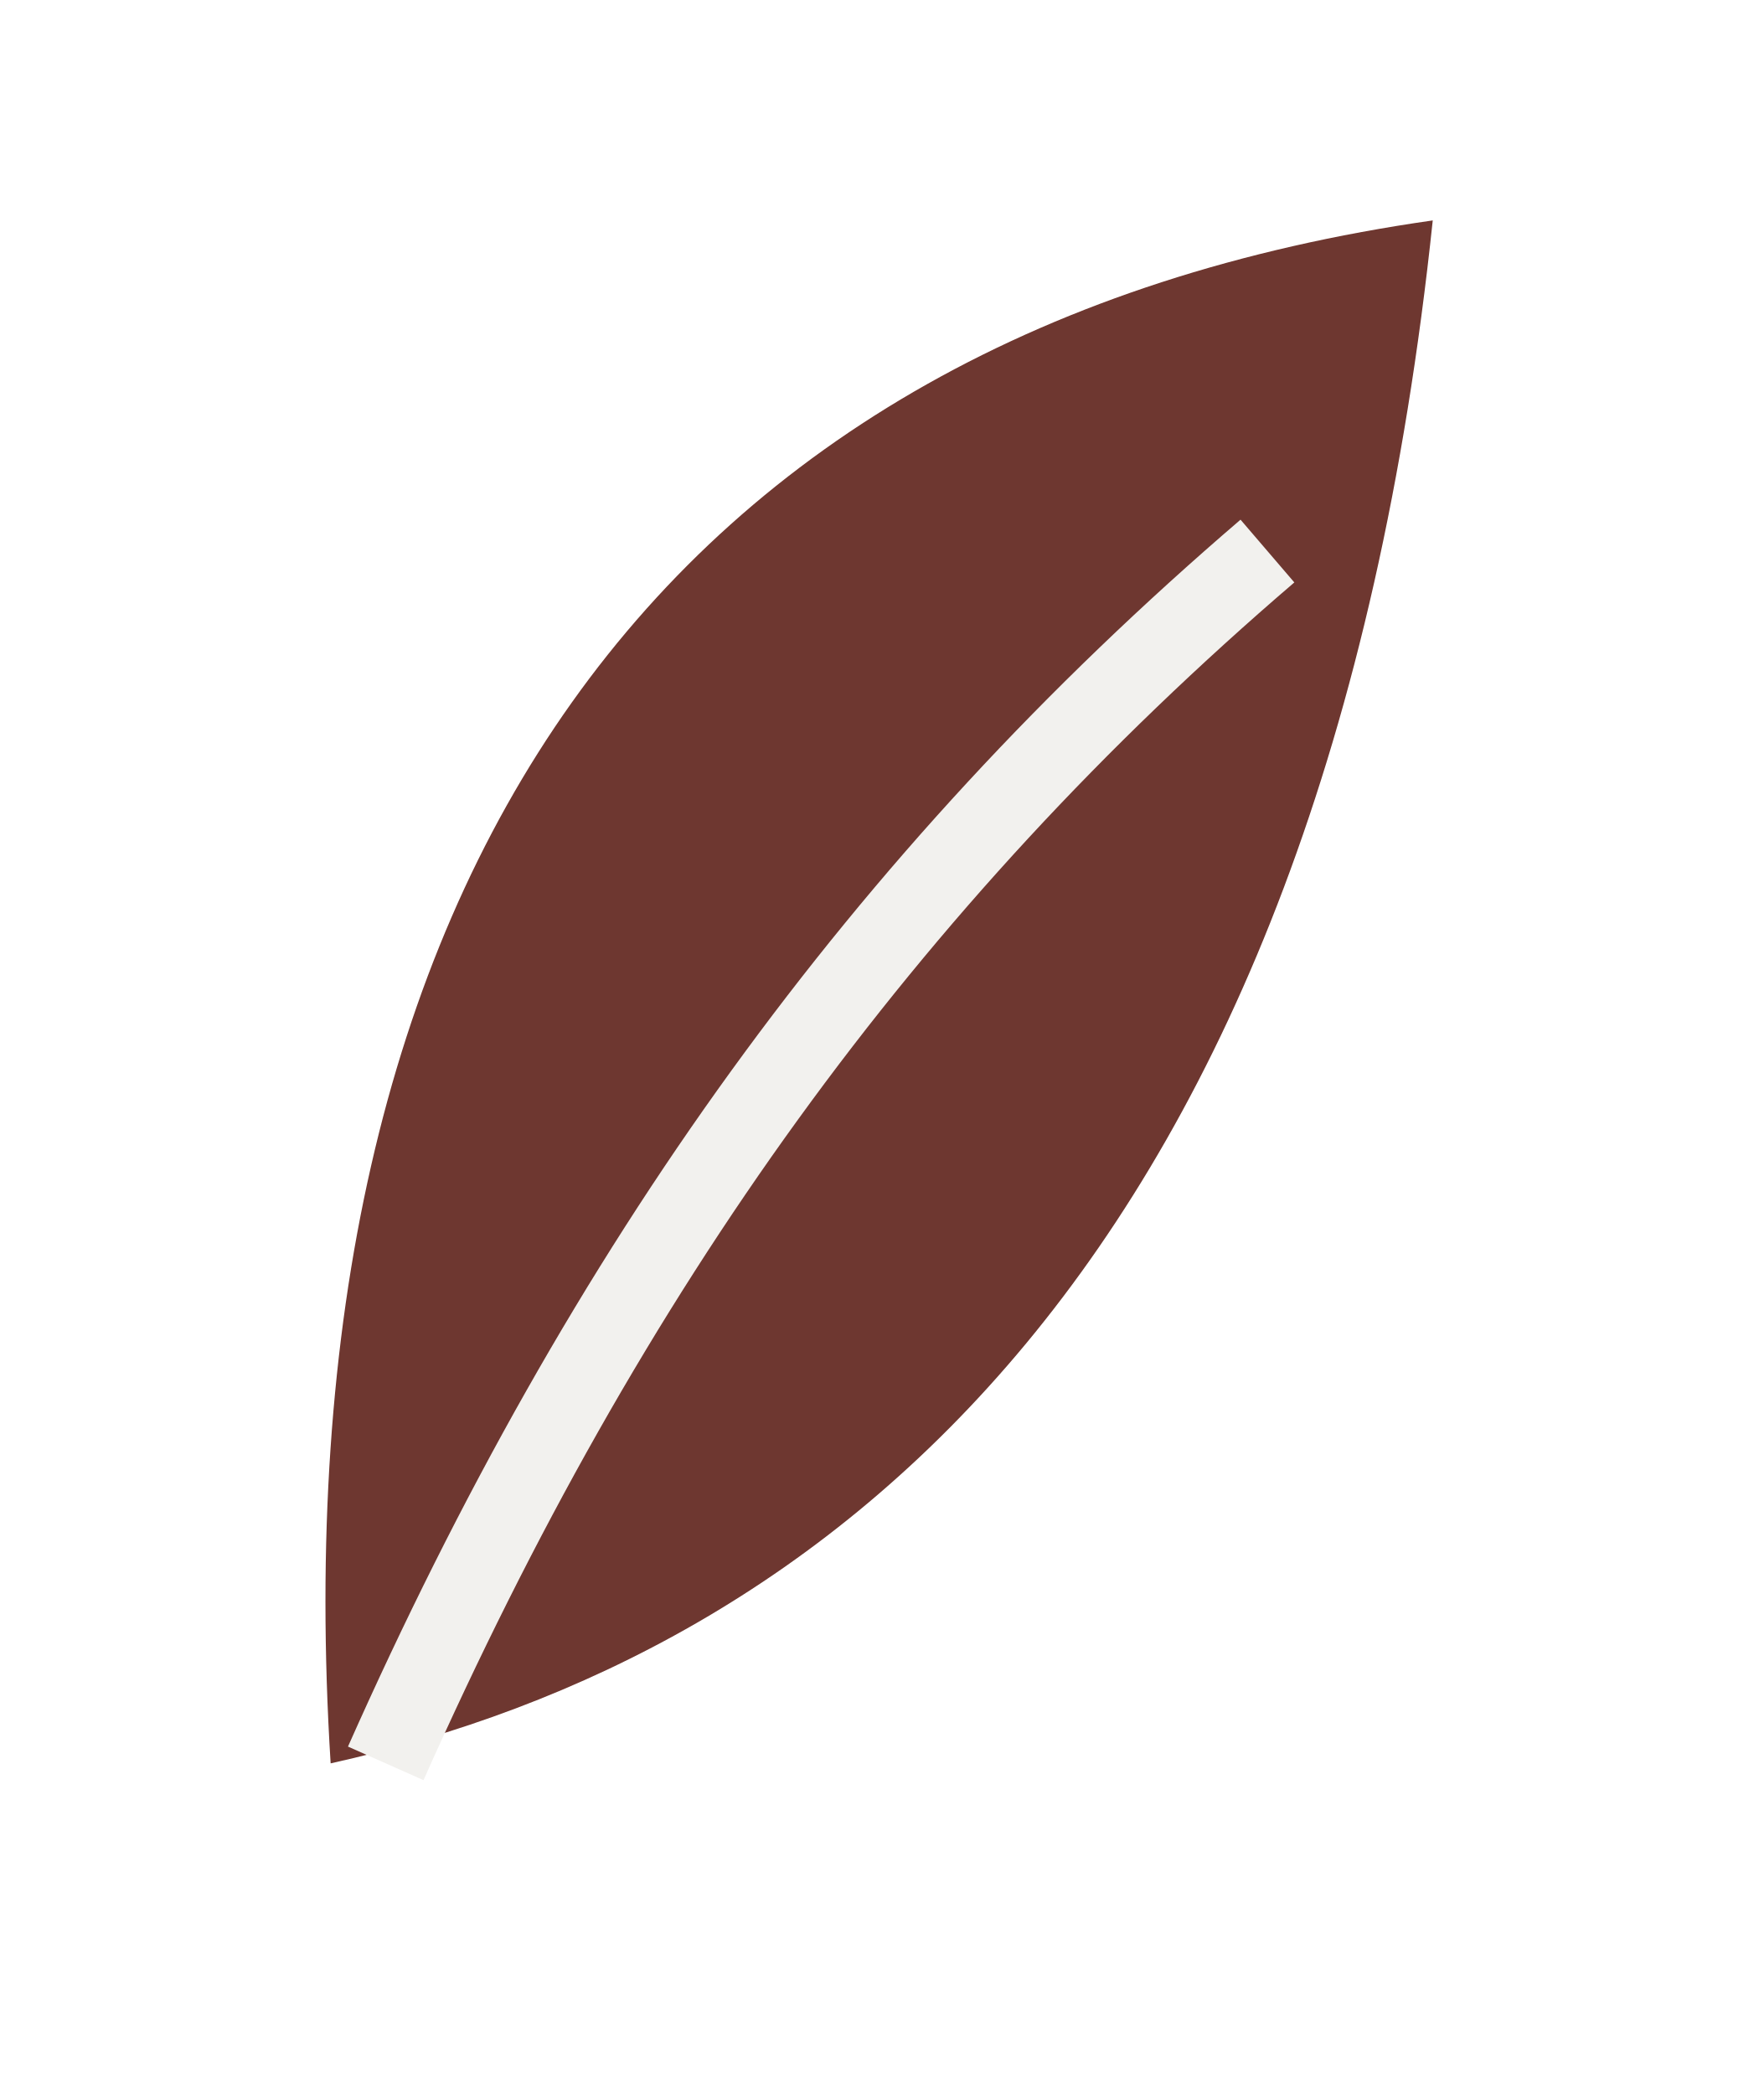
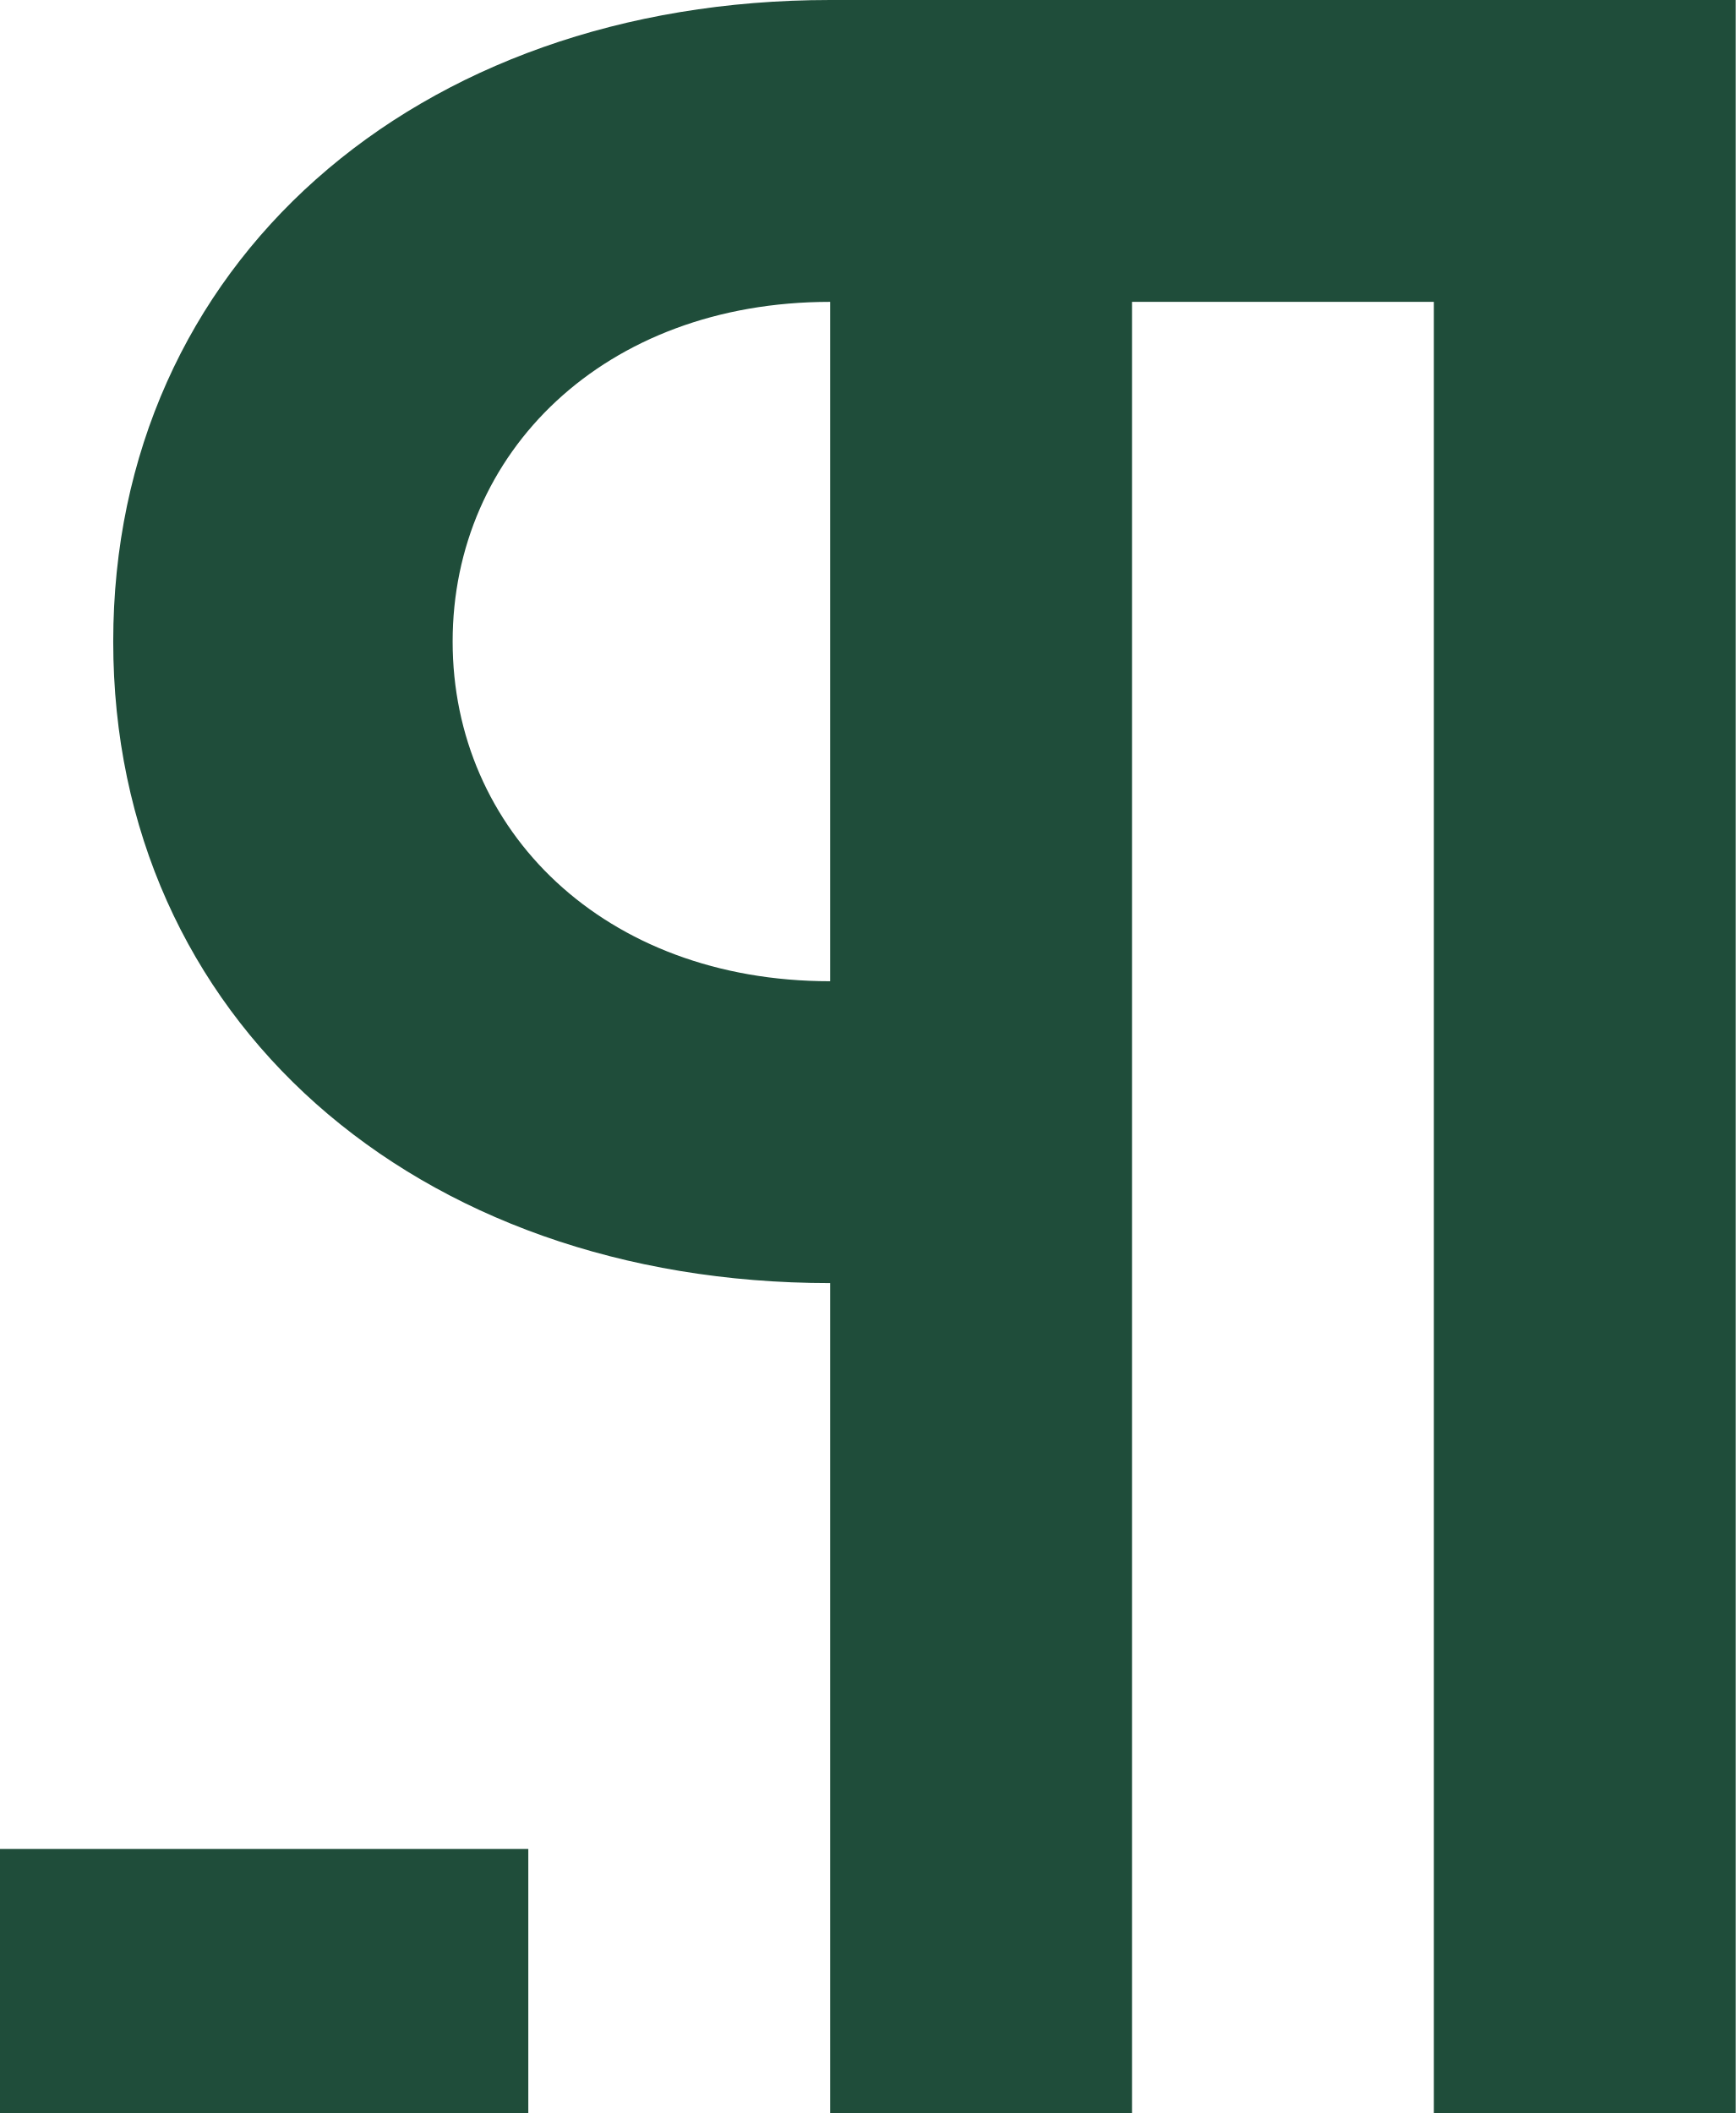
- <svg xmlns="http://www.w3.org/2000/svg" viewBox="-2 -2 32 38" width="256" height="304">
-   <path d="M24 2C10 4 3 14 4 30c9-2 18-9 20-28Z" fill="#6e3730" />
-   <path d="M5 30C9 21 14 14 21 8" stroke="#f2f1ee" stroke-width="1.5" fill="none" />
+ <svg xmlns="http://www.w3.org/2000/svg" viewBox="0 0 64.69 78.75" width="256" height="311.64">
+   <g fill="#1f4d3a">
+     <path d="M30.94 0 L64.69 0 L64.69 78.75 L53.44 78.75 L53.44 11.25 L42.19 11.25 L42.19 78.75 L30.94 78.75 L30.94 47.82 C15.47 47.82 4.22 37.97 4.22 23.91 C4.22 9.85 15.47 0 30.94 0 Z M30.94 11.25 C22.5 11.25 16.87 16.88 16.87 23.91 C16.87 30.94 22.5 36.57 30.94 36.57 L30.94 11.25 Z" />
+     <path d="M0 68.91 L19.69 68.91 L19.69 78.75 L0 78.75 Z" />
+   </g>
</svg>
